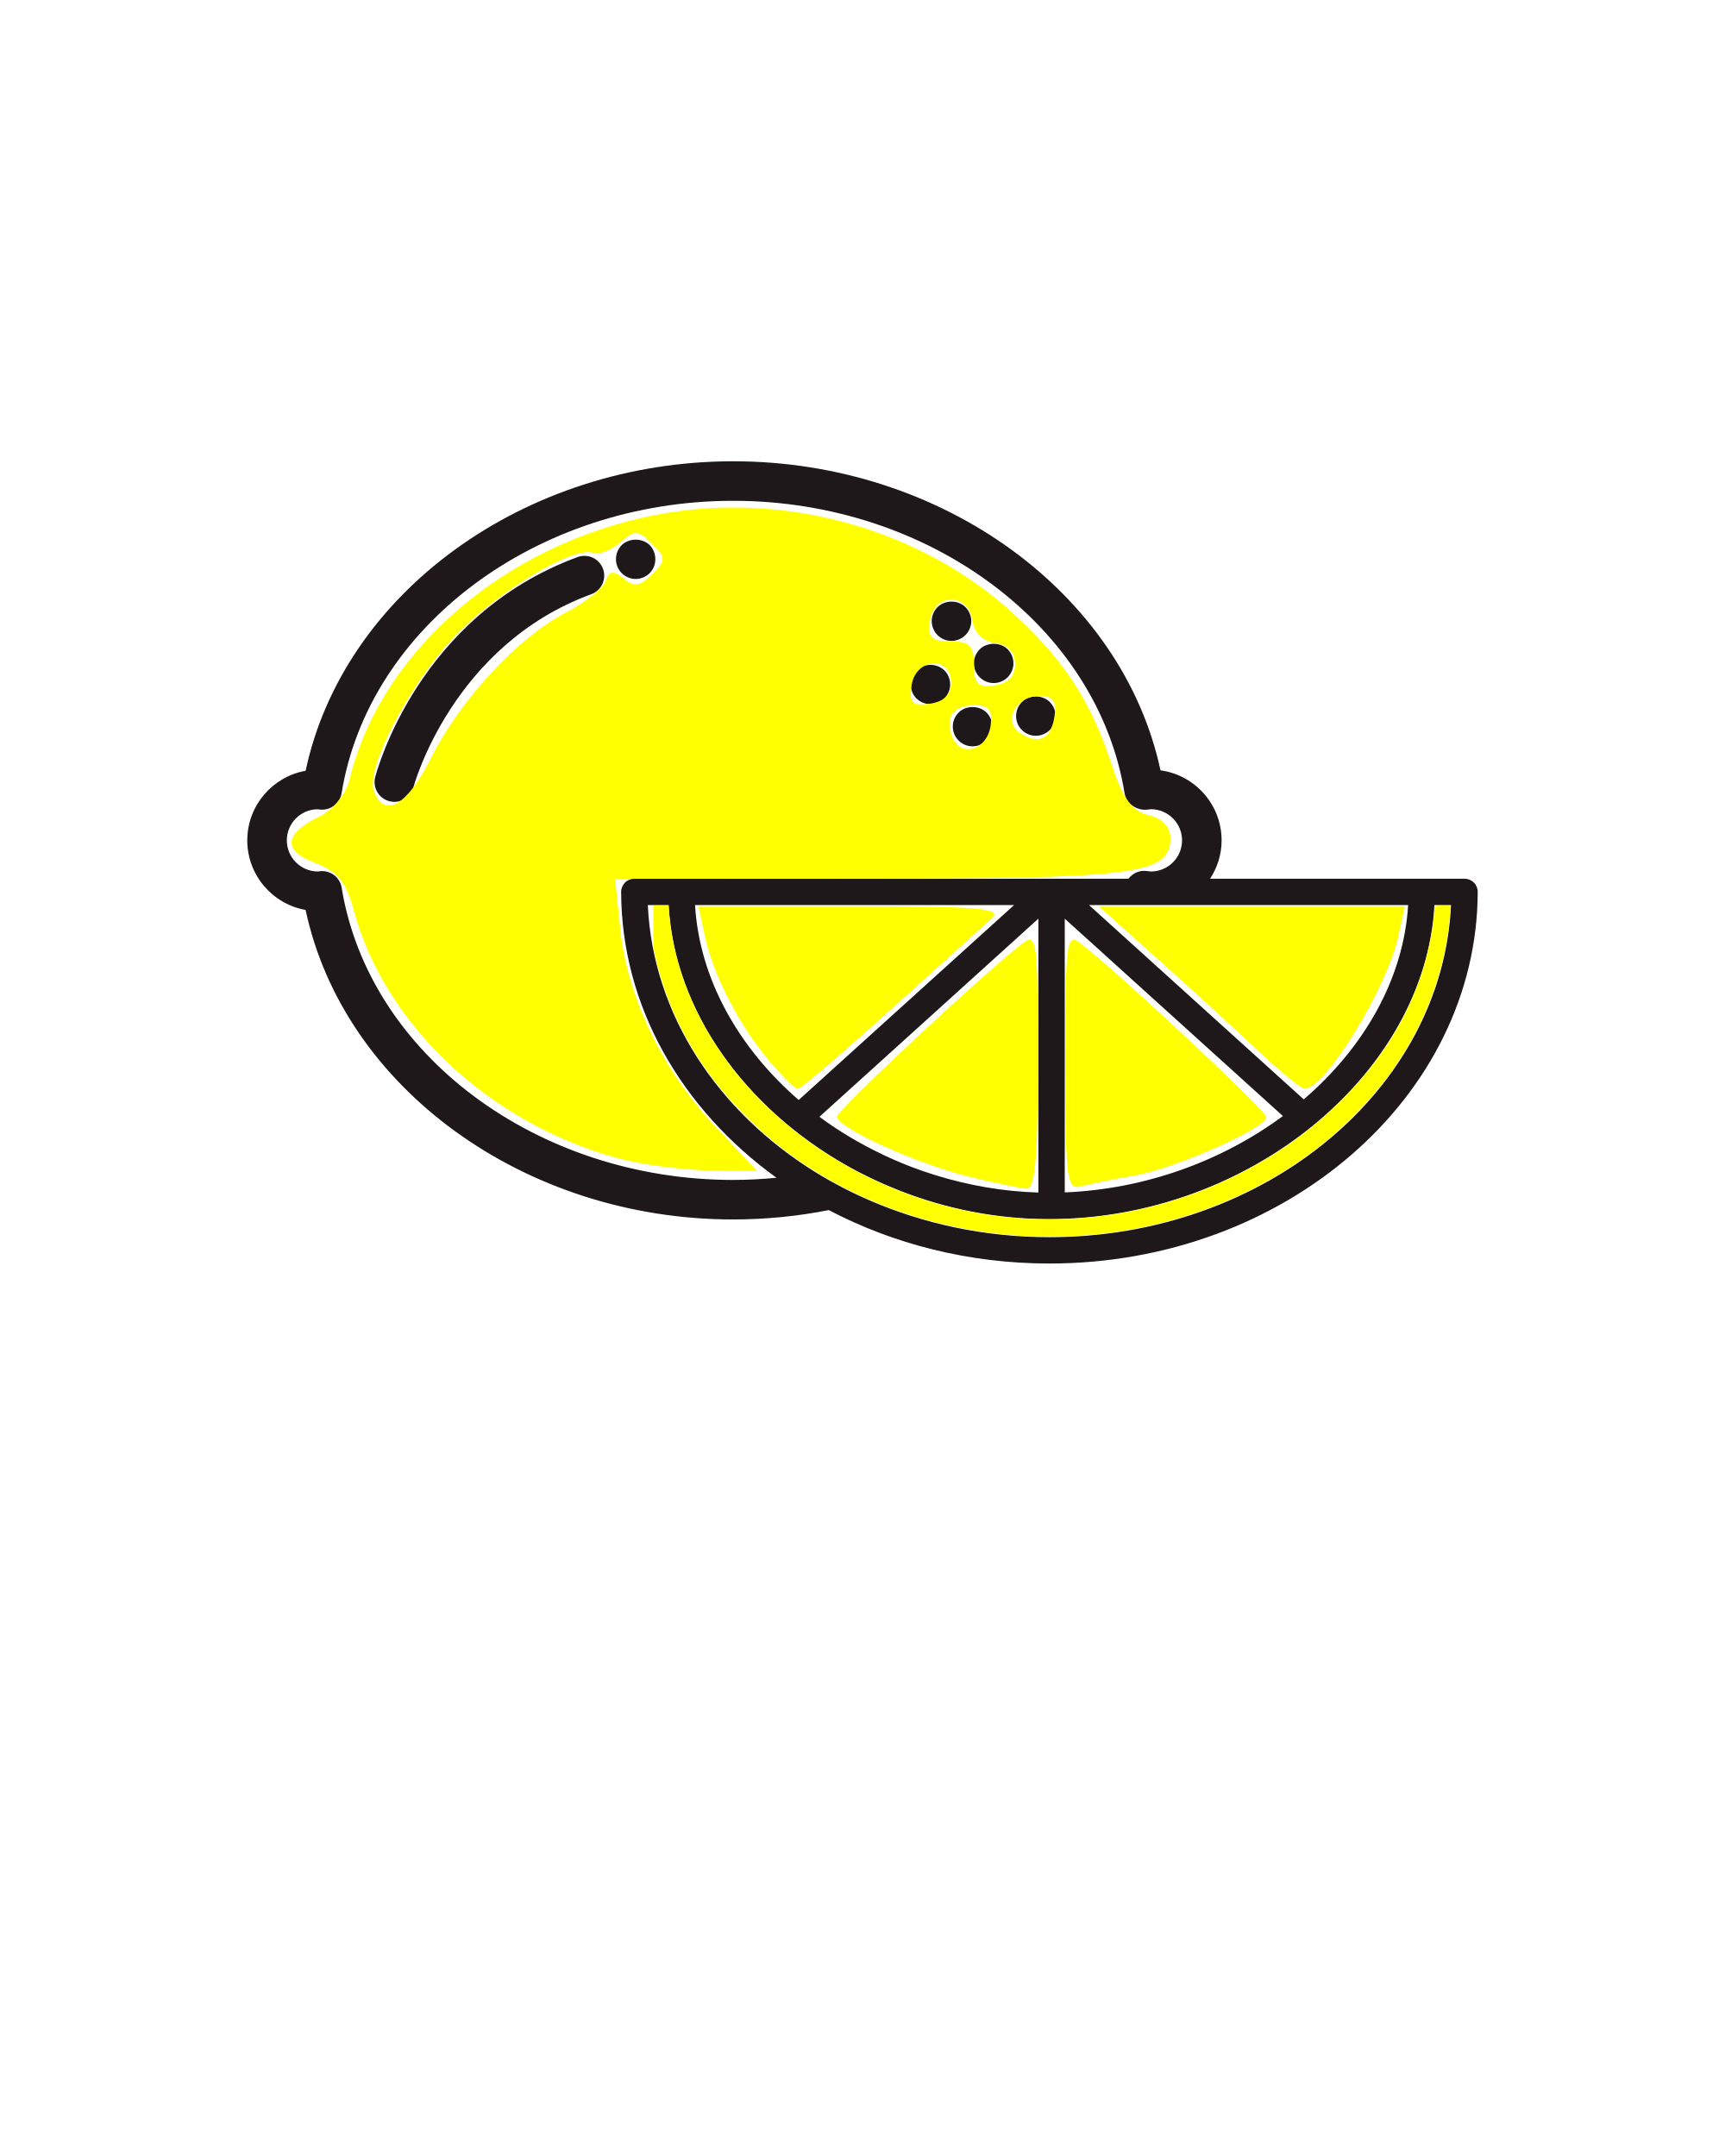
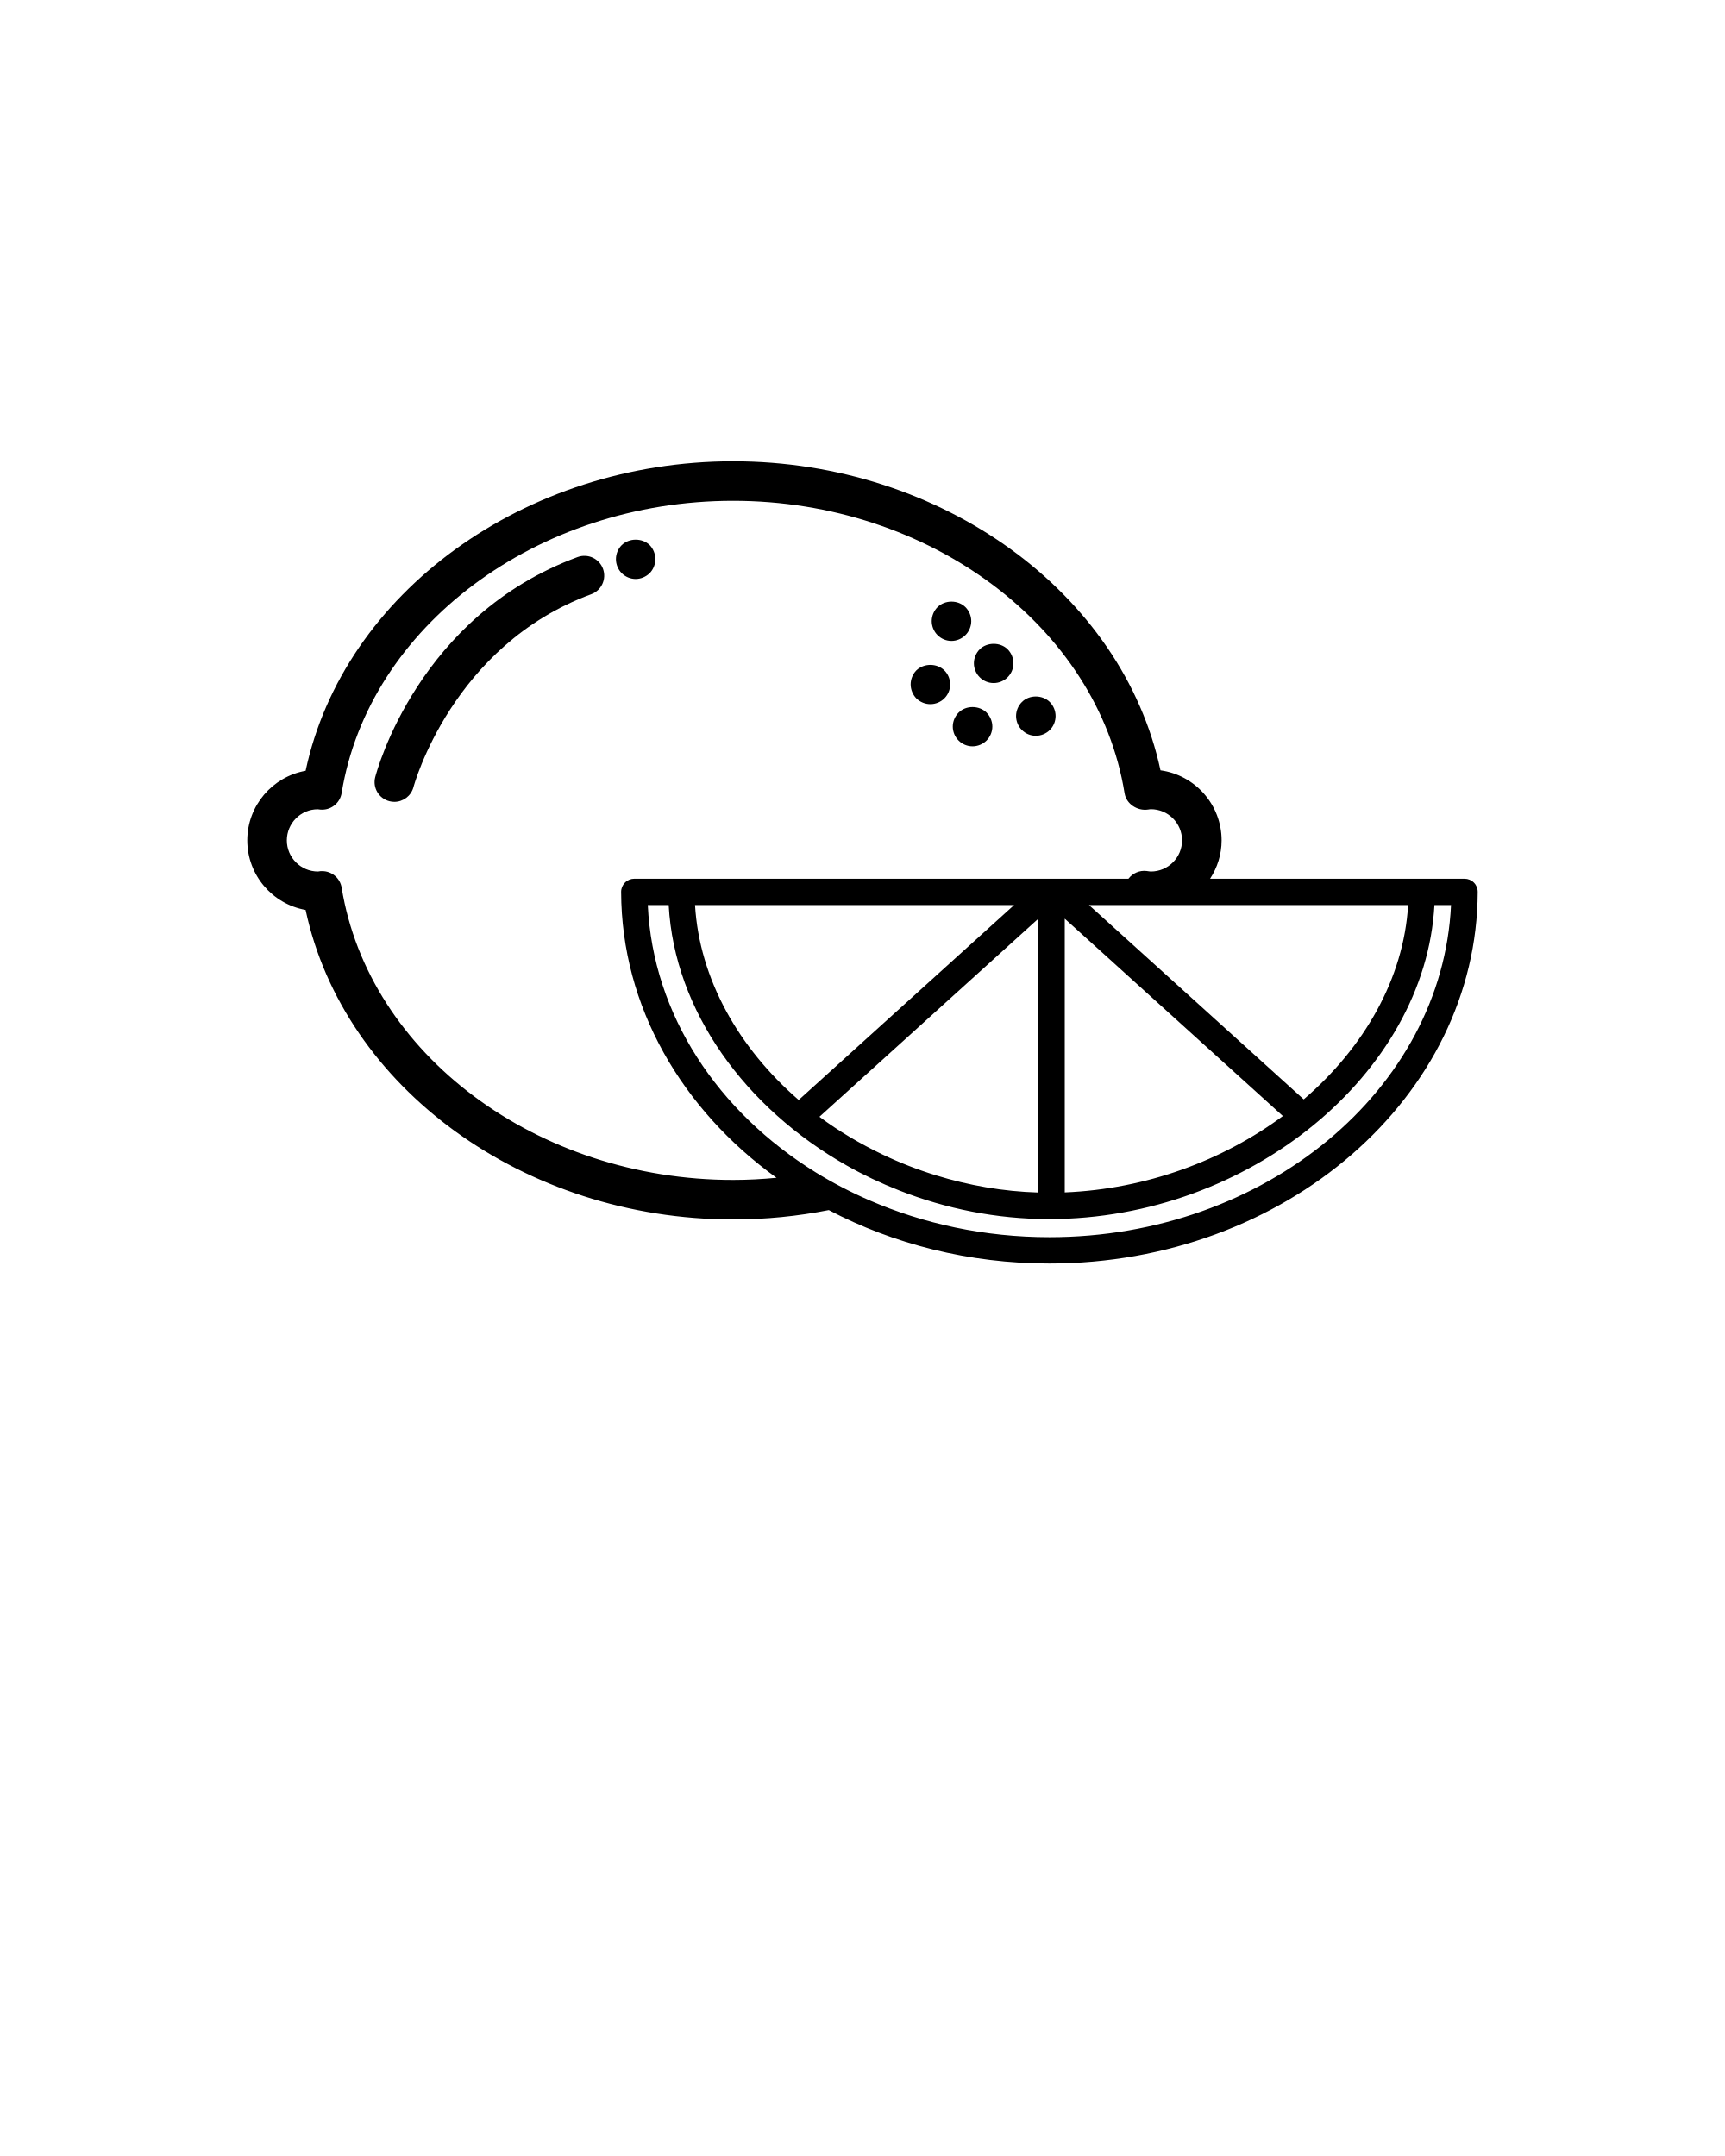
- <svg xmlns="http://www.w3.org/2000/svg" version="1.1" x="0px" y="0px" viewBox="0 0 100 125" enable-background="new 0 0 100 100" xml:space="preserve" id="svg2" width="100%" height="100%">
-   <defs id="defs22" />
-   <path fill="#1e181a" d="M55.158,37.159c0.298,0,0.596-0.123,0.81-0.338c0.214-0.213,0.337-0.512,0.337-0.809  c0-0.299-0.123-0.598-0.337-0.811c-0.427-0.428-1.19-0.428-1.62,0c-0.214,0.213-0.335,0.512-0.335,0.811  c0,0.297,0.121,0.596,0.335,0.809C54.562,37.036,54.854,37.159,55.158,37.159z" id="path4" />
-   <path fill="#1e181a" d="M57.604,39.602c0.298,0,0.596-0.121,0.81-0.336s0.336-0.504,0.336-0.811c0-0.297-0.122-0.596-0.336-0.811  c-0.428-0.426-1.2-0.418-1.619,0c-0.214,0.215-0.337,0.514-0.337,0.811c0,0.307,0.123,0.596,0.337,0.811  S57.298,39.602,57.604,39.602z" id="path6" />
-   <path fill="#1e181a" d="M53.936,40.825c0.298,0,0.596-0.121,0.811-0.336c0.214-0.215,0.335-0.504,0.335-0.811  c0-0.297-0.121-0.596-0.335-0.809c-0.429-0.428-1.192-0.428-1.628,0c-0.206,0.213-0.328,0.512-0.328,0.809  c0,0.299,0.122,0.596,0.328,0.811C53.34,40.704,53.631,40.825,53.936,40.825z" id="path8" />
-   <path fill="#1e181a" d="M55.234,42.124c0,0.307,0.123,0.598,0.337,0.811c0.213,0.213,0.503,0.336,0.81,0.336  c0.298,0,0.597-0.123,0.81-0.336c0.214-0.213,0.337-0.512,0.337-0.811c0-0.297-0.123-0.596-0.337-0.811  c-0.428-0.426-1.198-0.426-1.619,0C55.357,41.528,55.234,41.827,55.234,42.124z" id="path10" />
-   <path fill="#1e181a" d="M60.049,42.659c0.298,0,0.595-0.121,0.811-0.336c0.213-0.207,0.334-0.506,0.334-0.809  c0-0.299-0.121-0.598-0.334-0.811c-0.43-0.43-1.201-0.43-1.62,0c-0.215,0.213-0.337,0.512-0.337,0.811  c0,0.303,0.122,0.602,0.337,0.809C59.452,42.538,59.743,42.659,60.049,42.659z" id="path12" />
-   <path fill="#1e181a" d="M33.485,32.297C24.26,35.69,21.849,44.678,21.751,45.059c-0.158,0.611,0.211,1.234,0.822,1.393  c0.097,0.025,0.192,0.037,0.289,0.037c0.508,0,0.973-0.342,1.108-0.855c0.021-0.082,2.232-8.217,10.307-11.184  c0.594-0.219,0.897-0.877,0.68-1.471C34.738,32.383,34.081,32.081,33.485,32.297z" id="path14" />
-   <path fill="#1e181a" d="M36.852,33.567c0.298,0,0.588-0.123,0.81-0.336c0.214-0.215,0.328-0.514,0.328-0.811  c0-0.305-0.114-0.598-0.328-0.819c-0.436-0.418-1.191-0.418-1.627,0.01c-0.207,0.212-0.328,0.505-0.328,0.81  c0,0.297,0.121,0.596,0.336,0.811C36.256,33.444,36.546,33.567,36.852,33.567z" id="path16" />
-   <path fill="#1e181a" d="M85.442,51.17c-0.144-0.145-0.337-0.224-0.541-0.224h-2.482H70.15c0.419-0.643,0.668-1.402,0.668-2.223  c0-2.072-1.544-3.789-3.543-4.061C65.069,34.379,54.611,26.744,42.5,26.744c-12.119,0-22.588,7.651-24.783,17.944  c-1.919,0.34-3.382,2.02-3.382,4.035c0,2.014,1.462,3.695,3.381,4.033C19.912,63.051,30.381,70.701,42.5,70.701  c1.896,0,3.754-0.188,5.545-0.543c3.74,1.965,8.118,3.098,12.792,3.098c13.657,0,24.794-9.666,24.828-21.545  C85.666,51.508,85.586,51.314,85.442,51.17z M81.631,52.473c-0.258,4.275-2.555,8.262-6.052,11.266l-9.101-8.236l-1.85-1.674  l-1.497-1.355h1.862h3.335H81.631z M74.371,64.705c-3.482,2.576-7.919,4.236-12.646,4.428v-6.23v-3.494v-6.146l2.338,2.113  l1.785,1.617L74.371,64.705z M42.5,68.41c-11.368,0-21.125-7.285-22.694-16.945c-0.092-0.558-0.574-0.96-1.131-0.96  c-0.031,0-0.063,0-0.095,0.002c-0.054,0.004-0.104,0.012-0.146,0.021c-0.996,0-1.806-0.809-1.806-1.805  c0-0.994,0.807-1.803,1.79-1.803c0.002,0,0.004,0,0.005,0l0.146,0.018c0.6,0.053,1.139-0.363,1.236-0.959  c1.569-9.658,11.325-16.944,22.694-16.944c11.376,0,21.133,7.292,22.695,16.96c0.099,0.617,0.742,1.033,1.359,0.941  c0.055-0.006,0.109-0.02,0.166-0.02c0.995,0,1.806,0.811,1.806,1.807s-0.811,1.805-1.806,1.805c-0.061,0-0.117-0.012-0.238-0.029  c-0.421-0.055-0.821,0.129-1.064,0.447H39.504h-2.732c-0.202,0-0.397,0.08-0.54,0.224c-0.144,0.145-0.225,0.338-0.224,0.541  c0.019,6.658,3.525,12.617,9.007,16.574C44.188,68.363,43.349,68.41,42.5,68.41z M60.196,53.262v7.936v3.143v4.799  c-2.054-0.059-4.049-0.416-5.941-0.998c-1.071-0.33-2.105-0.734-3.097-1.209c-1.3-0.621-2.532-1.348-3.655-2.184L60.196,53.262z   M46.301,63.775c-3.472-3.008-5.754-7.01-6.009-11.303H58.79L46.301,63.775z M60.837,71.729c-3.756,0-7.306-0.777-10.452-2.145  c-1.085-0.471-2.123-1.012-3.103-1.617c-5.655-3.498-9.43-9.117-9.728-15.494h1.211c0.333,6.16,4.453,11.777,10.312,15.096  c0.971,0.551,1.99,1.033,3.048,1.449c2.697,1.061,5.643,1.662,8.686,1.662c11.589,0,21.81-8.422,22.345-18.207h0.962  C83.618,63.158,73.354,71.729,60.837,71.729z" id="path18" />
-   <path style="fill:#ffff00;fill-opacity:1" d="M 35.748,67.135 C 28.35,65.095 22.288,59.388 20.512,52.792 c -0.445,-1.653 -0.941,-2.266 -2.227,-2.752 -1.914,-0.722 -1.838,-1.692 0.209,-2.69 0.801,-0.39 1.563,-1.31 1.758,-2.119 1.869,-7.767 9.57,-14.156 18.737,-15.543 6.999,-1.059 14.454,1.122 19.578,5.728 3.044,2.736 4.664,5.188 5.867,8.878 0.657,2.016 1.177,2.734 2.141,2.962 0.8,0.189 1.274,0.68 1.274,1.321 0,2.105 -1.873,2.359 -17.42,2.367 l -14.772,0.008 0.301,2.915 c 0.405,3.922 2.425,8.142 5.444,11.369 l 2.493,2.665 -2.853,-0.047 C 39.472,67.829 37.09,67.505 35.748,67.135 z M 24.992,43.935 c 1.67,-3.348 5.045,-6.99 7.793,-8.41 1.107,-0.572 2.147,-1.392 2.313,-1.824 0.237,-0.617 0.462,-0.65 1.06,-0.154 0.598,0.496 0.946,0.443 1.641,-0.251 0.822,-0.822 0.821,-0.941 -0.01,-1.773 -0.808,-0.808 -0.98,-0.814 -1.835,-0.069 -0.519,0.452 -1.222,0.721 -1.564,0.597 -1.161,-0.423 -5.749,2.369 -8.13,4.946 -2.629,2.846 -5.076,7.593 -4.58,8.885 0.612,1.594 1.933,0.818 3.312,-1.946 z M 57.426,42.076 c 0.127,-0.891 -0.095,-1.186 -0.896,-1.186 -1.291,0 -1.774,0.667 -1.327,1.832 0.47,1.225 2.02,0.775 2.223,-0.646 l 0,0 z m 3.708,-0.566 c 0.128,-0.869 -0.103,-1.15 -0.944,-1.15 -1.343,0 -2.058,1.51 -1.024,2.163 1.064,0.673 1.773,0.308 1.968,-1.013 l 0,0 z m -5.996,-1.945 c 0,-1.577 -2.068,-1.42 -2.293,0.175 -0.145,1.027 0.032,1.205 1.059,1.059 0.823,-0.117 1.234,-0.528 1.234,-1.234 z m 3.708,-1.059 c 0,-0.686 -0.408,-1.117 -1.159,-1.224 -0.722,-0.103 -1.221,-0.602 -1.324,-1.324 -0.229,-1.606 -2.224,-1.579 -2.453,0.033 -0.138,0.971 0.083,1.192 1.192,1.192 1.108,0 1.361,0.253 1.361,1.361 0,1.108 0.221,1.33 1.192,1.192 0.782,-0.111 1.192,-0.533 1.192,-1.229 z" id="path3001" />
-   <path style="fill:#ffff00;fill-opacity:1" d="m 44.566,61.476 c -1.733,-2.059 -3.219,-4.95 -3.707,-7.212 l -0.372,-1.721 8.895,0 c 7.384,0 8.763,0.118 8.119,0.695 -0.427,0.382 -3.067,2.766 -5.869,5.297 -2.801,2.531 -5.223,4.601 -5.382,4.601 -0.159,0 -0.917,-0.747 -1.685,-1.66 z" id="path3005" />
-   <path style="fill:#ffff00;fill-opacity:1" d="m 56.175,68.223 c -3.004,-0.73 -7.658,-2.845 -7.658,-3.48 0,-0.372 8.378,-8.2 10.726,-10.022 0.873,-0.677 0.927,-0.284 0.927,6.761 0,5.655 -0.162,7.469 -0.662,7.435 -0.364,-0.025 -1.864,-0.337 -3.332,-0.694 z" id="path3007" />
-   <path style="fill:#ffff00;fill-opacity:1" d="m 61.758,61.517 c 0,-7.081 0.054,-7.474 0.927,-6.792 2.341,1.828 10.726,9.68 10.726,10.044 0,0.64 -5.333,2.998 -7.68,3.396 -1.165,0.198 -2.536,0.474 -3.046,0.613 -0.851,0.233 -0.927,-0.36 -0.927,-7.262 z" id="path3009" />
-   <path style="fill:#ffff00;fill-opacity:1" d="m 72.881,60.871 c -1.311,-1.232 -3.914,-3.61 -5.784,-5.284 l -3.401,-3.044 8.872,0 8.872,0 -0.372,1.721 c -0.654,3.031 -4.268,8.901 -5.454,8.86 -0.193,-0.007 -1.423,-1.02 -2.734,-2.253 z" id="path3011" />
-   <path style="fill:#ffff00;fill-opacity:1" d="M 58.848,71.625 C 52.847,71.152 47.426,68.796 43.45,64.932 40.639,62.2 38.787,58.986 37.99,55.454 37.883,54.981 37.874,54.85 37.874,53.723 l 0,-1.22 0.439,0 0.439,0 0.033,0.456 c 0.018,0.251 0.084,0.77 0.147,1.153 1.117,6.856 6.905,12.957 14.658,15.452 6.022,1.937 12.681,1.364 18.389,-1.584 2.265,-1.17 4.074,-2.483 5.807,-4.216 2.269,-2.268 3.78,-4.68 4.672,-7.454 0.347,-1.078 0.686,-2.8 0.686,-3.479 0,-0.322 0.007,-0.327 0.502,-0.327 l 0.445,0 -0.033,0.456 c -0.239,3.302 -1.507,6.627 -3.604,9.445 -1.071,1.44 -2.497,2.901 -3.935,4.032 -3.597,2.828 -8.139,4.631 -12.898,5.119 -1.521,0.156 -3.346,0.183 -4.775,0.07 l 0,0 z" id="path3015" />
+ <svg xmlns="http://www.w3.org/2000/svg" version="1.1" x="0px" y="0px" viewBox="0 0 100 125" enable-background="new 0 0 100 100" xml:space="preserve">
+   <path fill="#000000" d="M55.158,37.159c0.298,0,0.596-0.123,0.81-0.338c0.214-0.213,0.337-0.512,0.337-0.809  c0-0.299-0.123-0.598-0.337-0.811c-0.427-0.428-1.19-0.428-1.62,0c-0.214,0.213-0.335,0.512-0.335,0.811  c0,0.297,0.121,0.596,0.335,0.809C54.562,37.036,54.854,37.159,55.158,37.159z" />
+   <path fill="#000000" d="M57.604,39.602c0.298,0,0.596-0.121,0.81-0.336s0.336-0.504,0.336-0.811c0-0.297-0.122-0.596-0.336-0.811  c-0.428-0.426-1.2-0.418-1.619,0c-0.214,0.215-0.337,0.514-0.337,0.811c0,0.307,0.123,0.596,0.337,0.811  S57.298,39.602,57.604,39.602z" />
+   <path fill="#000000" d="M53.936,40.825c0.298,0,0.596-0.121,0.811-0.336c0.214-0.215,0.335-0.504,0.335-0.811  c0-0.297-0.121-0.596-0.335-0.809c-0.429-0.428-1.192-0.428-1.628,0c-0.206,0.213-0.328,0.512-0.328,0.809  c0,0.299,0.122,0.596,0.328,0.811C53.34,40.704,53.631,40.825,53.936,40.825z" />
+   <path fill="#000000" d="M55.234,42.124c0,0.307,0.123,0.598,0.337,0.811c0.213,0.213,0.503,0.336,0.81,0.336  c0.298,0,0.597-0.123,0.81-0.336c0.214-0.213,0.337-0.512,0.337-0.811c0-0.297-0.123-0.596-0.337-0.811  c-0.428-0.426-1.198-0.426-1.619,0C55.357,41.528,55.234,41.827,55.234,42.124z" />
+   <path fill="#000000" d="M60.049,42.659c0.298,0,0.595-0.121,0.811-0.336c0.213-0.207,0.334-0.506,0.334-0.809  c0-0.299-0.121-0.598-0.334-0.811c-0.43-0.43-1.201-0.43-1.62,0c-0.215,0.213-0.337,0.512-0.337,0.811  c0,0.303,0.122,0.602,0.337,0.809C59.452,42.538,59.743,42.659,60.049,42.659z" />
+   <path fill="#000000" d="M33.485,32.297C24.26,35.69,21.849,44.678,21.751,45.059c-0.158,0.611,0.211,1.234,0.822,1.393  c0.097,0.025,0.192,0.037,0.289,0.037c0.508,0,0.973-0.342,1.108-0.855c0.021-0.082,2.232-8.217,10.307-11.184  c0.594-0.219,0.897-0.877,0.68-1.471C34.738,32.383,34.081,32.081,33.485,32.297z" />
+   <path fill="#000000" d="M36.852,33.567c0.298,0,0.588-0.123,0.81-0.336c0.214-0.215,0.328-0.514,0.328-0.811  c0-0.305-0.114-0.598-0.328-0.819c-0.436-0.418-1.191-0.418-1.627,0.01c-0.207,0.212-0.328,0.505-0.328,0.81  c0,0.297,0.121,0.596,0.336,0.811C36.256,33.444,36.546,33.567,36.852,33.567z" />
+   <path fill="#000000" d="M85.442,51.17c-0.144-0.145-0.337-0.224-0.541-0.224h-2.482H70.15c0.419-0.643,0.668-1.402,0.668-2.223  c0-2.072-1.544-3.789-3.543-4.061C65.069,34.379,54.611,26.744,42.5,26.744c-12.119,0-22.588,7.651-24.783,17.944  c-1.919,0.34-3.382,2.02-3.382,4.035c0,2.014,1.462,3.695,3.381,4.033C19.912,63.051,30.381,70.701,42.5,70.701  c1.896,0,3.754-0.188,5.545-0.543c3.74,1.965,8.118,3.098,12.792,3.098c13.657,0,24.794-9.666,24.828-21.545  C85.666,51.508,85.586,51.314,85.442,51.17z M81.631,52.473c-0.258,4.275-2.555,8.262-6.052,11.266l-9.101-8.236l-1.85-1.674  l-1.497-1.355h1.862h3.335H81.631z M74.371,64.705c-3.482,2.576-7.919,4.236-12.646,4.428v-6.23v-3.494v-6.146l2.338,2.113  l1.785,1.617L74.371,64.705z M42.5,68.41c-11.368,0-21.125-7.285-22.694-16.945c-0.092-0.558-0.574-0.96-1.131-0.96  c-0.031,0-0.063,0-0.095,0.002c-0.054,0.004-0.104,0.012-0.146,0.021c-0.996,0-1.806-0.809-1.806-1.805  c0-0.994,0.807-1.803,1.79-1.803c0.002,0,0.004,0,0.005,0l0.146,0.018c0.6,0.053,1.139-0.363,1.236-0.959  c1.569-9.658,11.325-16.944,22.694-16.944c11.376,0,21.133,7.292,22.695,16.96c0.099,0.617,0.742,1.033,1.359,0.941  c0.055-0.006,0.109-0.02,0.166-0.02c0.995,0,1.806,0.811,1.806,1.807s-0.811,1.805-1.806,1.805c-0.061,0-0.117-0.012-0.238-0.029  c-0.421-0.055-0.821,0.129-1.064,0.447H39.504h-2.732c-0.202,0-0.397,0.08-0.54,0.224c-0.144,0.145-0.225,0.338-0.224,0.541  c0.019,6.658,3.525,12.617,9.007,16.574C44.188,68.363,43.349,68.41,42.5,68.41z M60.196,53.262v7.936v3.143v4.799  c-2.054-0.059-4.049-0.416-5.941-0.998c-1.071-0.33-2.105-0.734-3.097-1.209c-1.3-0.621-2.532-1.348-3.655-2.184L60.196,53.262z   M46.301,63.775c-3.472-3.008-5.754-7.01-6.009-11.303H58.79L46.301,63.775z M60.837,71.729c-3.756,0-7.306-0.777-10.452-2.145  c-1.085-0.471-2.123-1.012-3.103-1.617c-5.655-3.498-9.43-9.117-9.728-15.494h1.211c0.333,6.16,4.453,11.777,10.312,15.096  c0.971,0.551,1.99,1.033,3.048,1.449c2.697,1.061,5.643,1.662,8.686,1.662c11.589,0,21.81-8.422,22.345-18.207h0.962  C83.618,63.158,73.354,71.729,60.837,71.729z" />
</svg>
